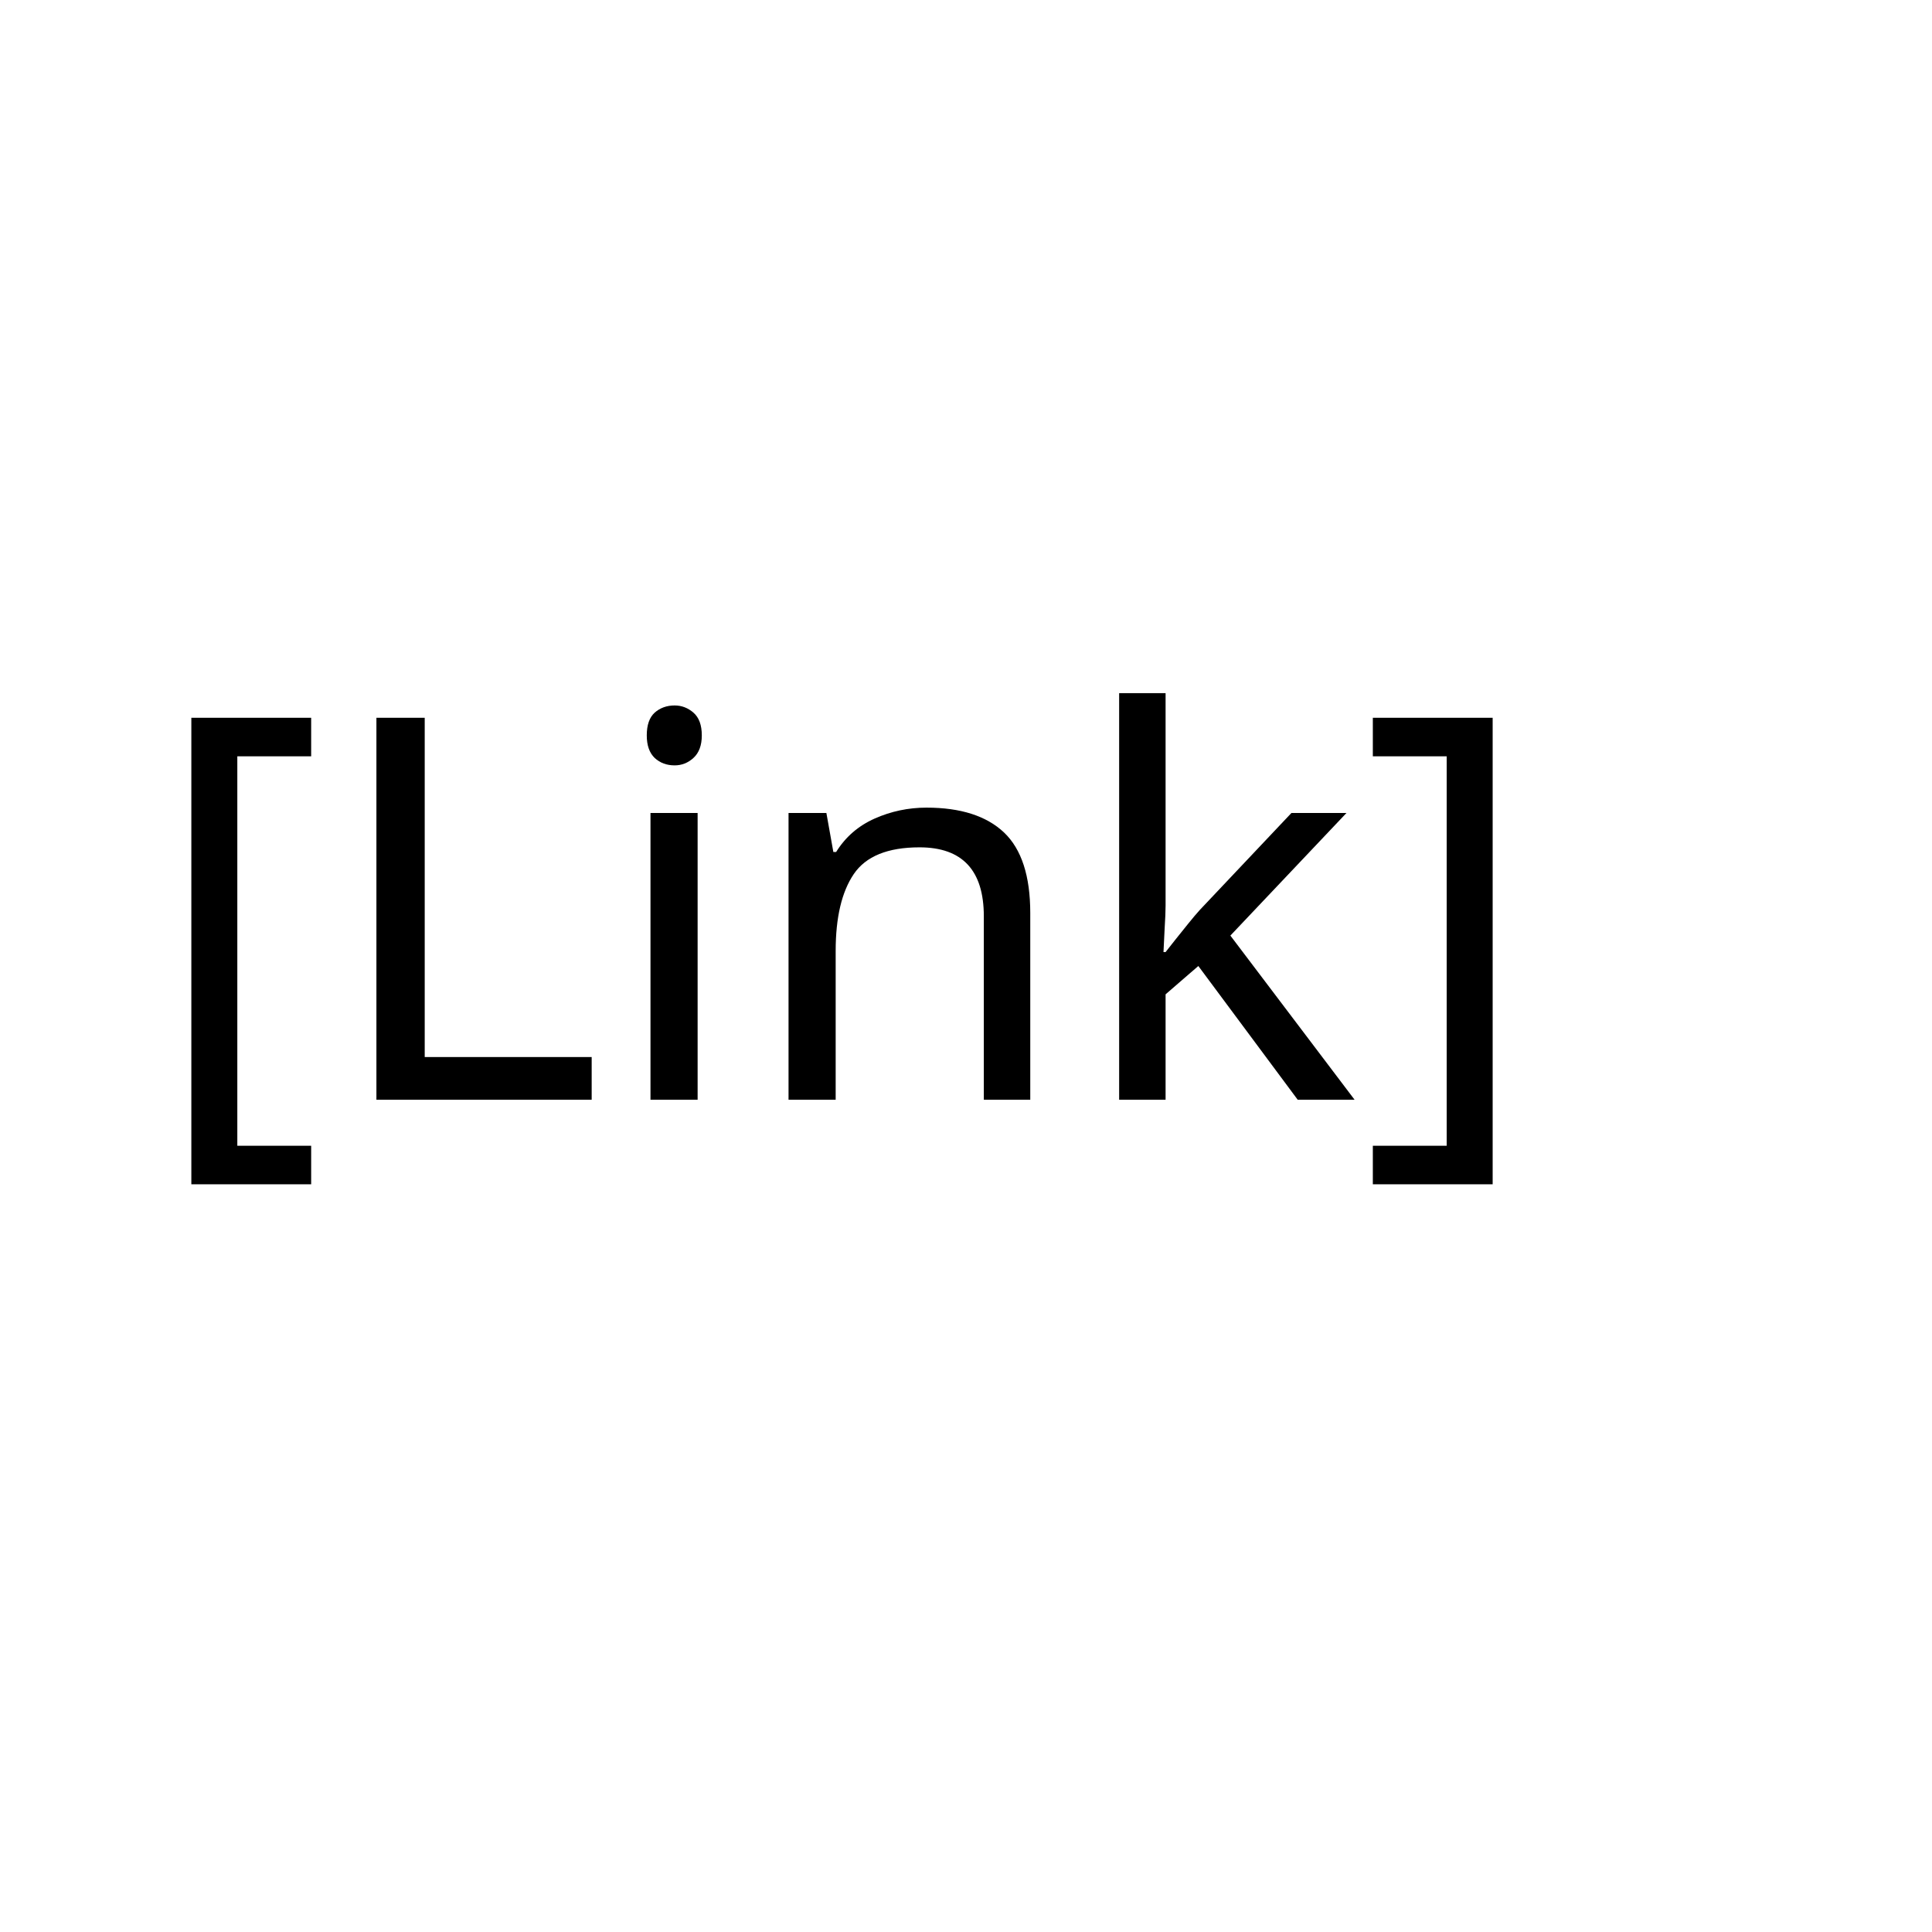
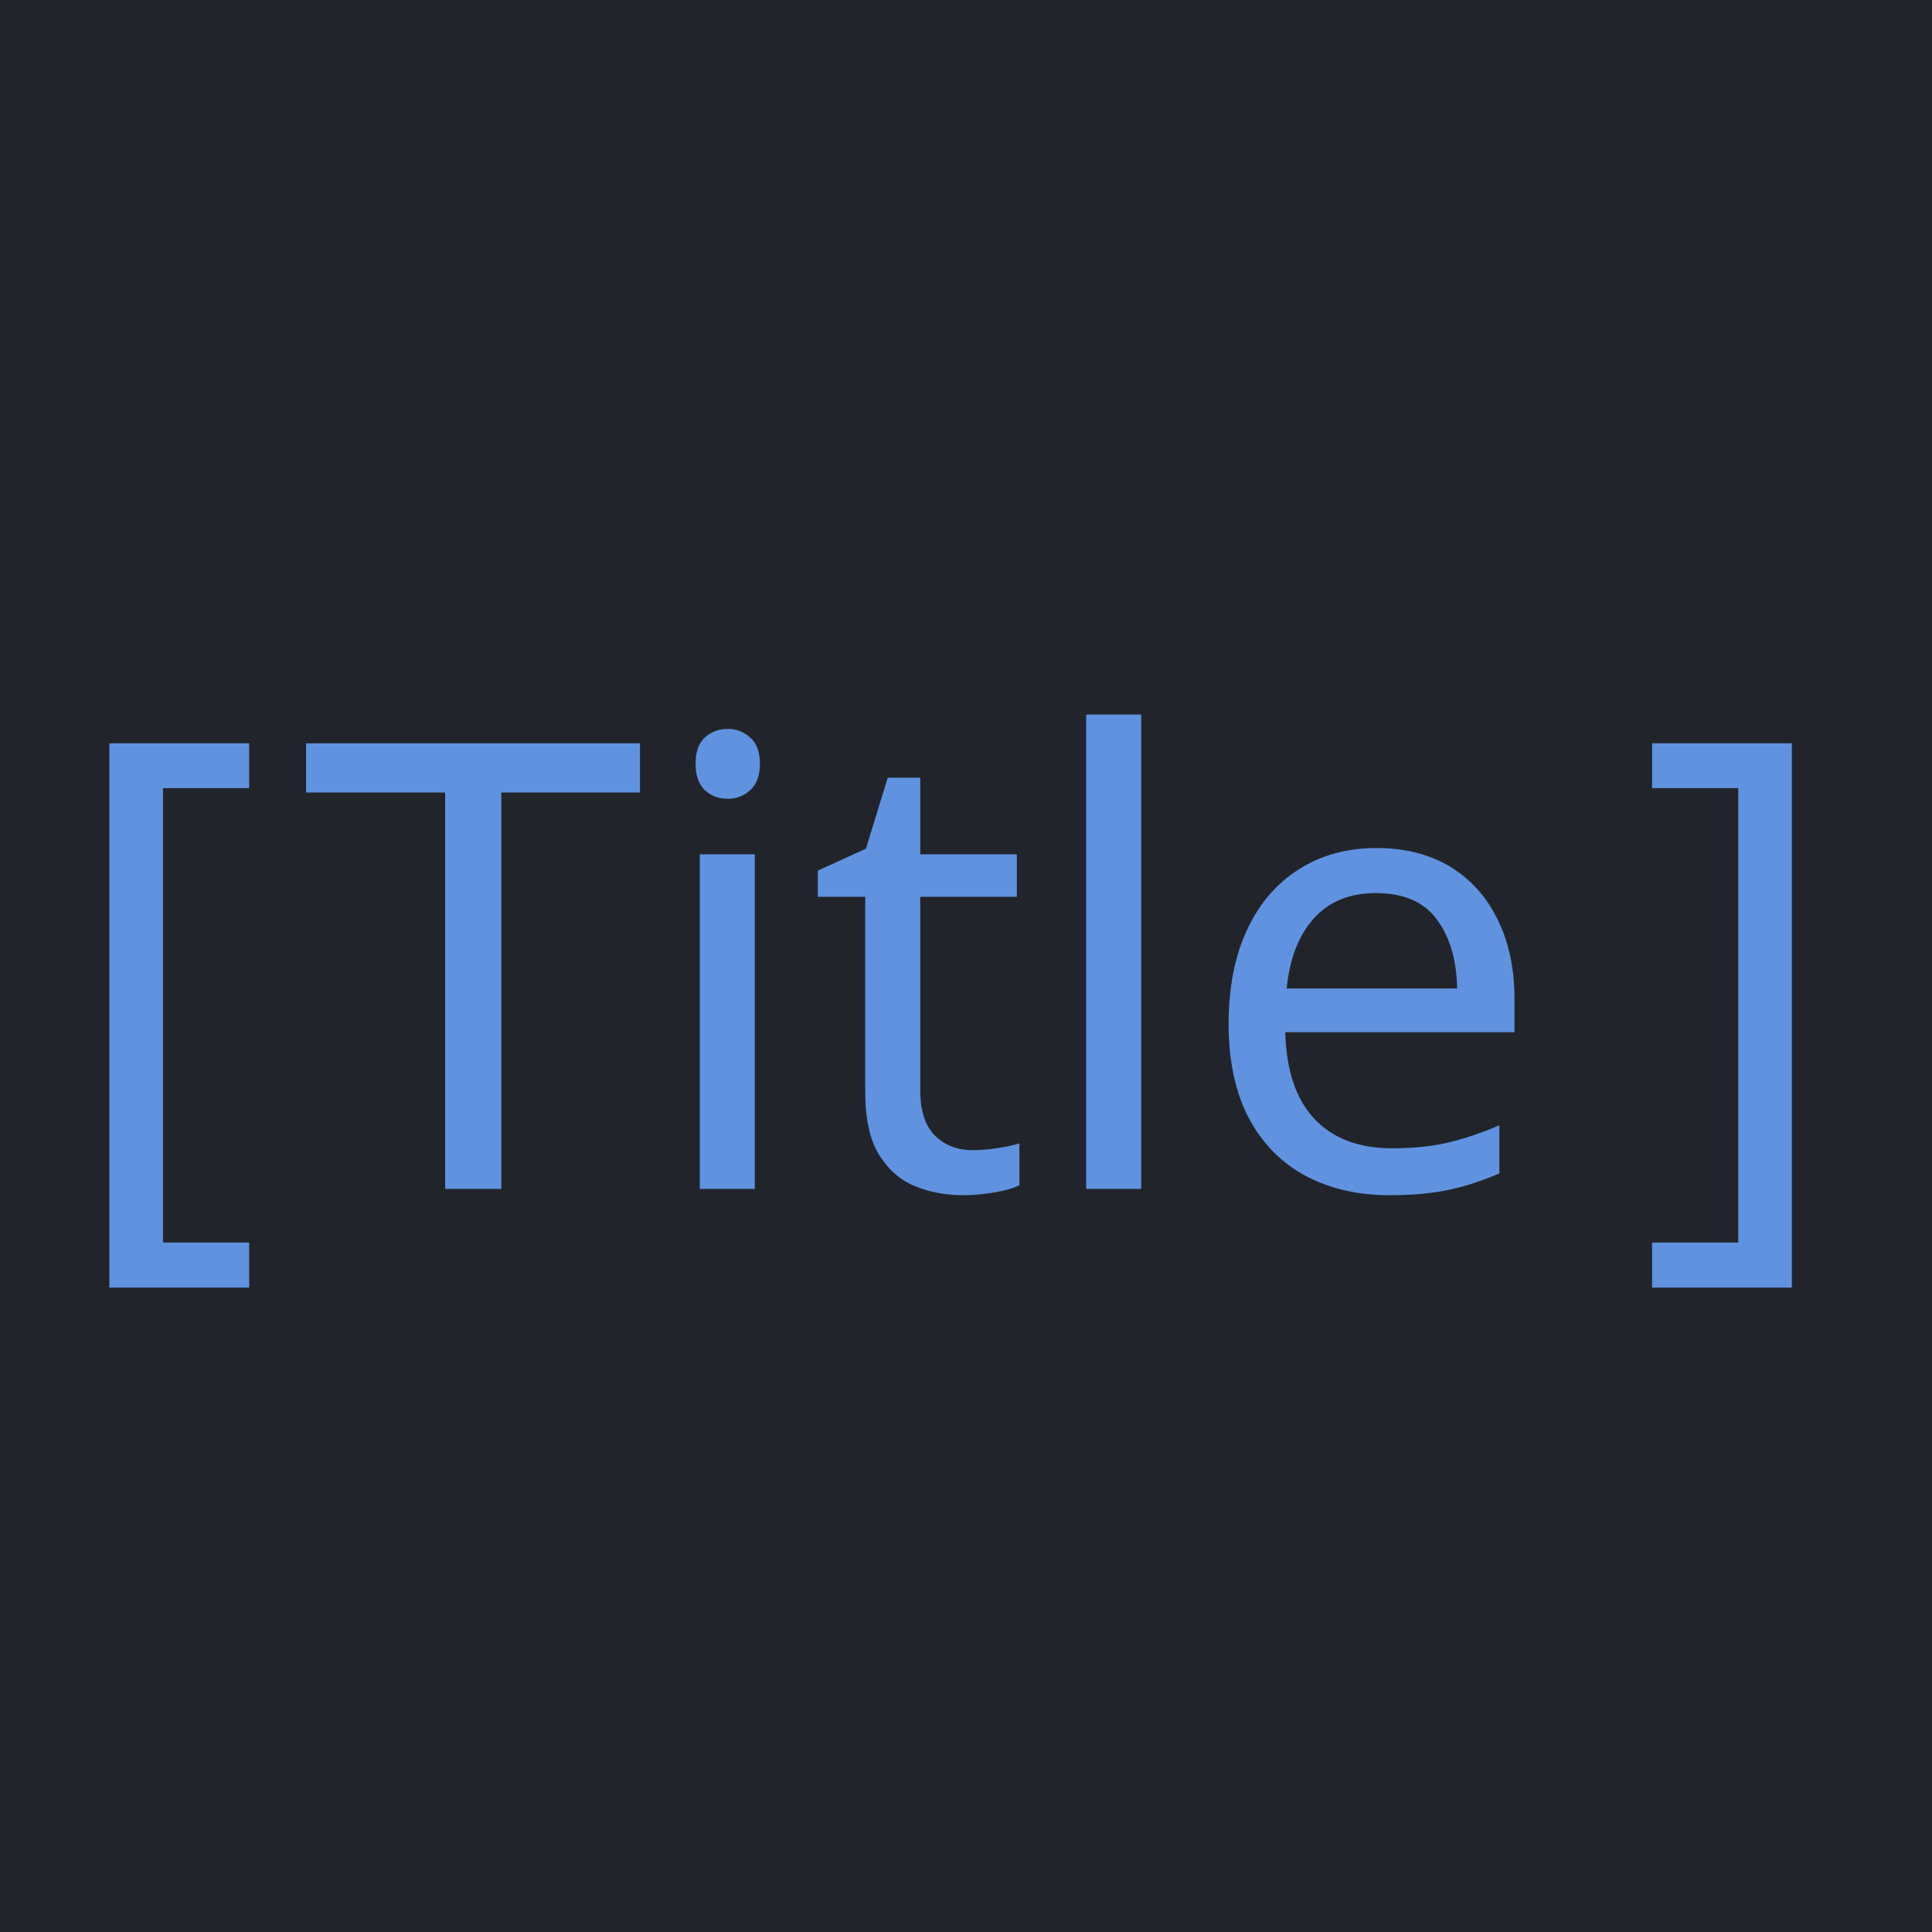
<svg xmlns="http://www.w3.org/2000/svg" width="130px" height="130px" viewBox="0 0 130 130" version="1.1">
  <defs />
  <g id="Page-1" stroke="none" stroke-width="1" fill="none" fill-rule="evenodd">
    <g id="Artboard">
-       <rect id="Rectangle" fill="#FFFFFF" x="0" y="0" width="130" height="130" />
-       <text id="[Link]" font-family="AmericanTypewriter, American Typewriter" font-size="36" font-weight="normal" fill="#000000">
-         <tspan x="10" y="74">[Link]</tspan>
+       <rect id="Rectangle" fill="#21252B" x="0" y="0" width="130" height="130" />
+       <text id="[Title]" font-family="AlBayan, Al Bayan" font-size="42" font-weight="normal" fill="#6092E0">
+         <tspan x="4" y="80">[</tspan>
+         <tspan x="20.17" y="80" font-family="LucidaGrande, Lucida Grande">Title</tspan>
+         <tspan x="110.117" y="80">]</tspan>
      </text>
    </g>
  </g>
</svg>
